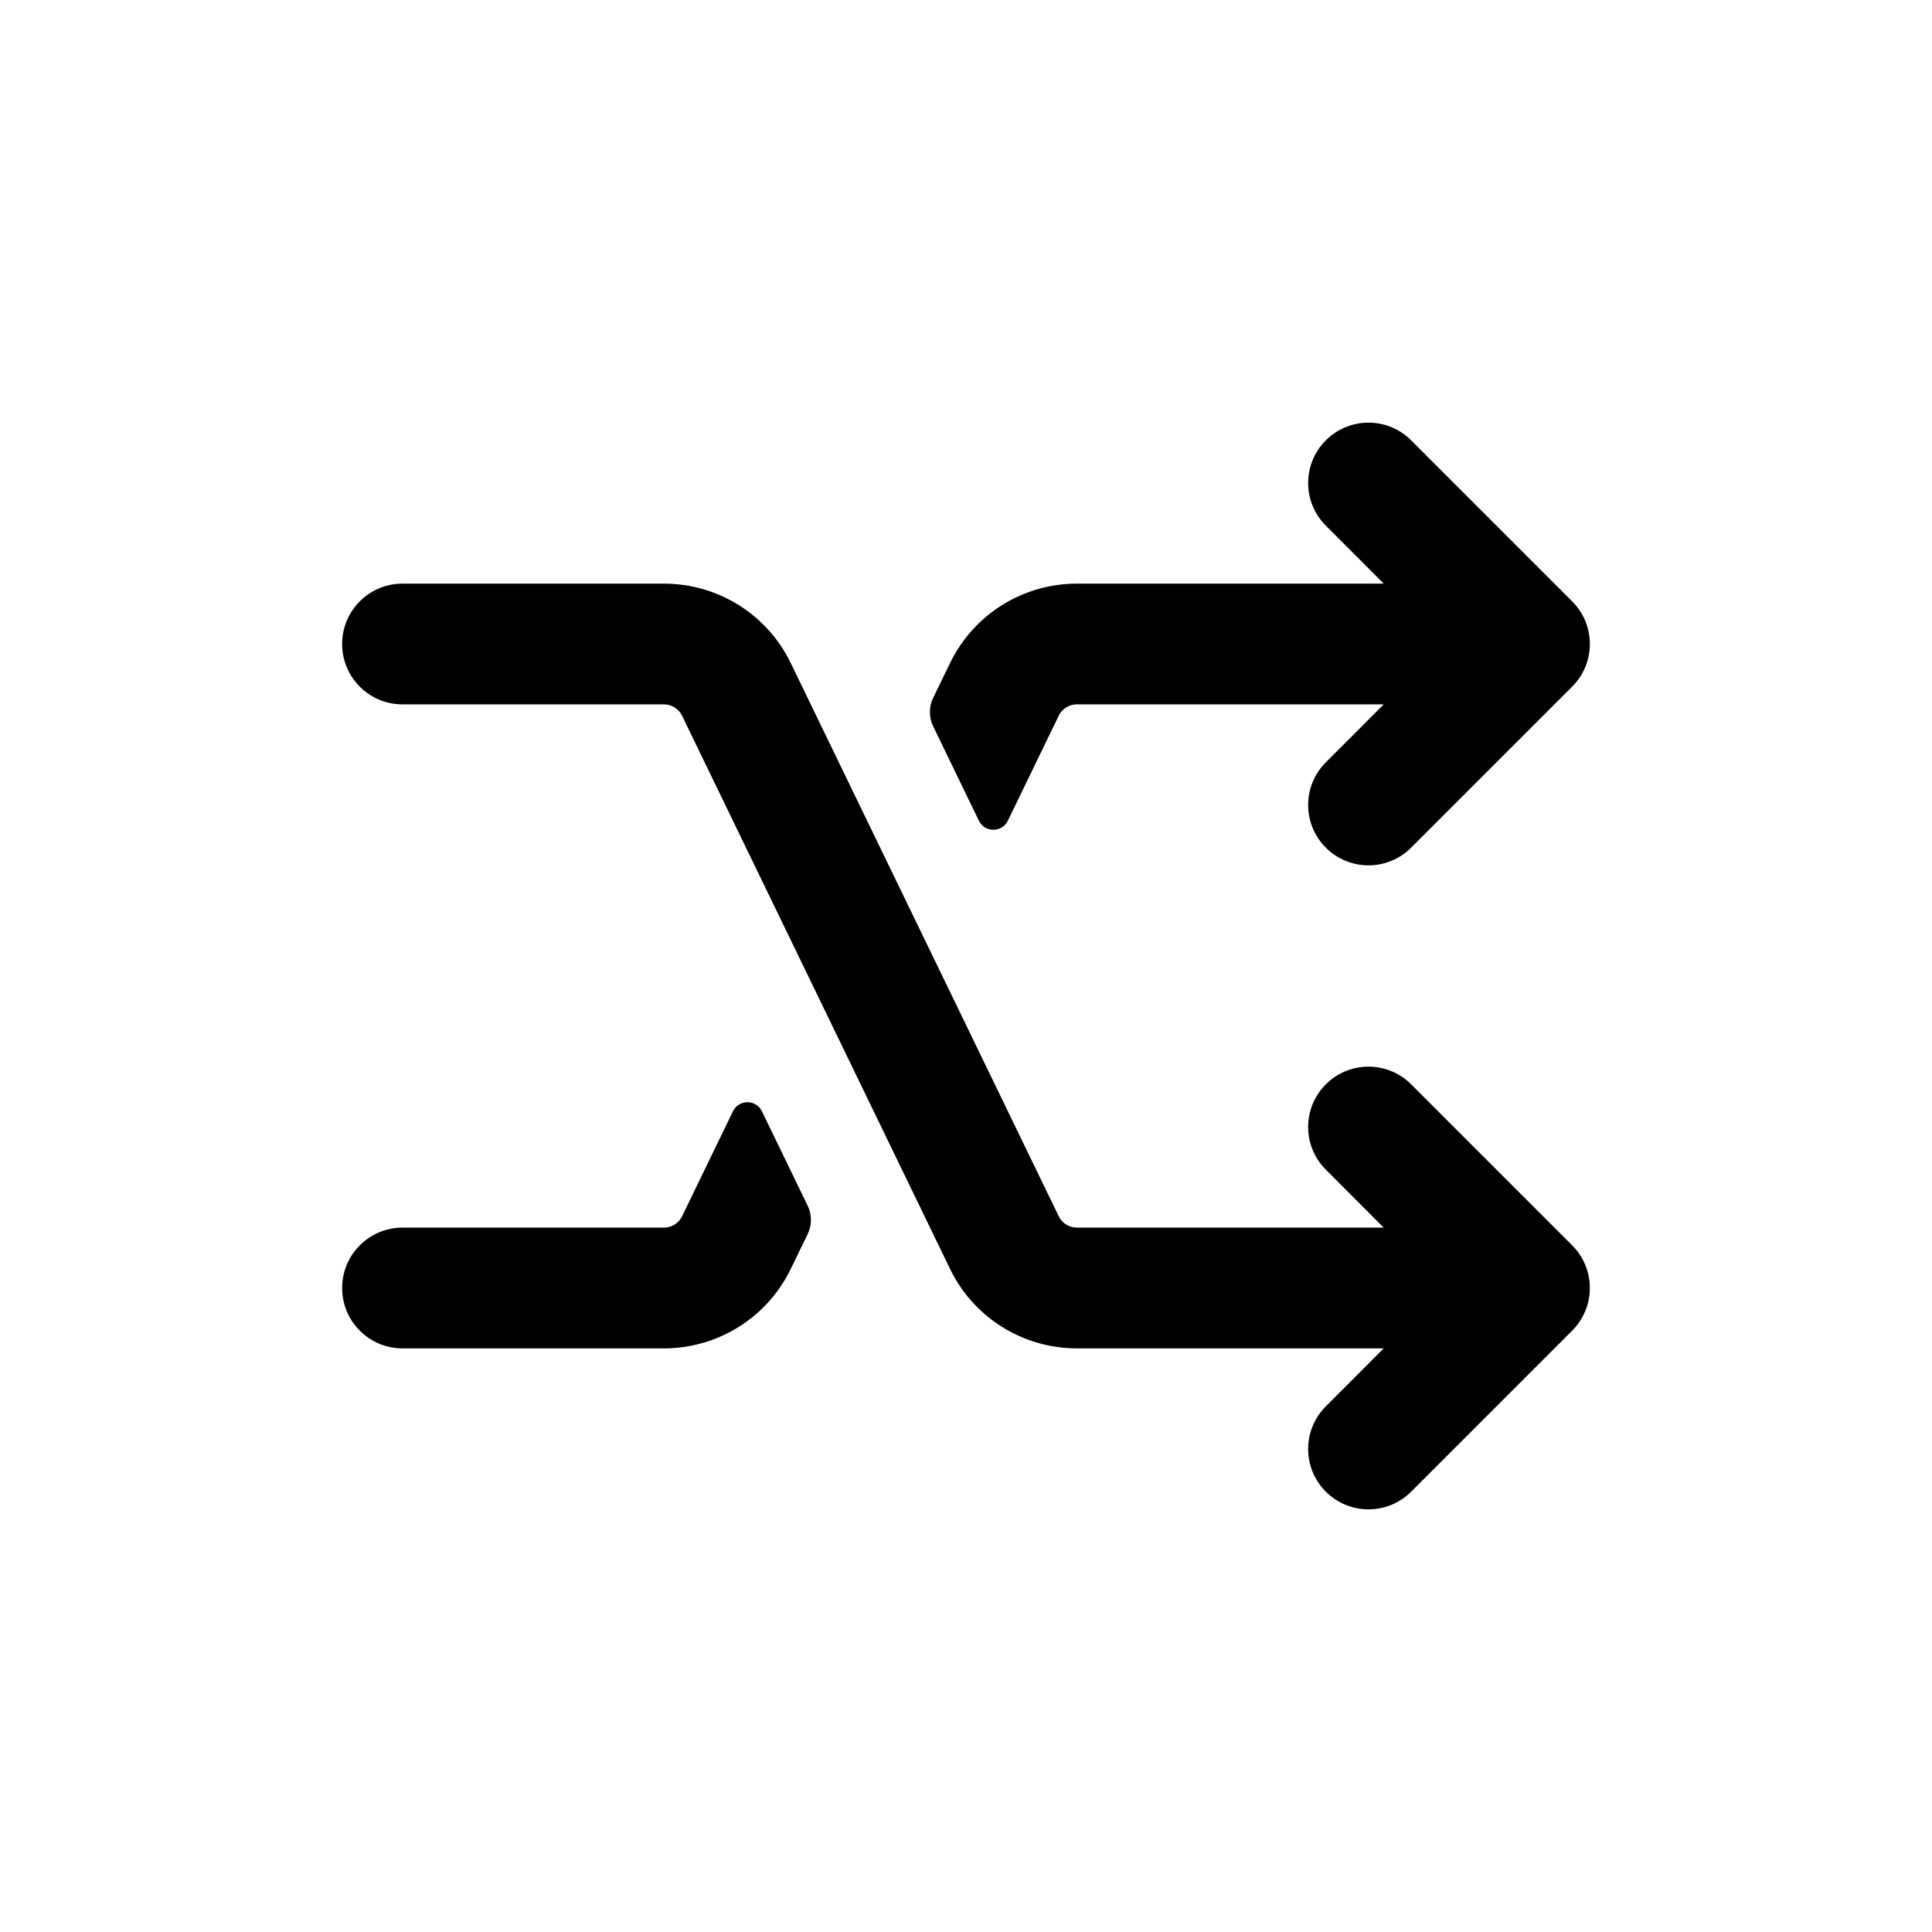
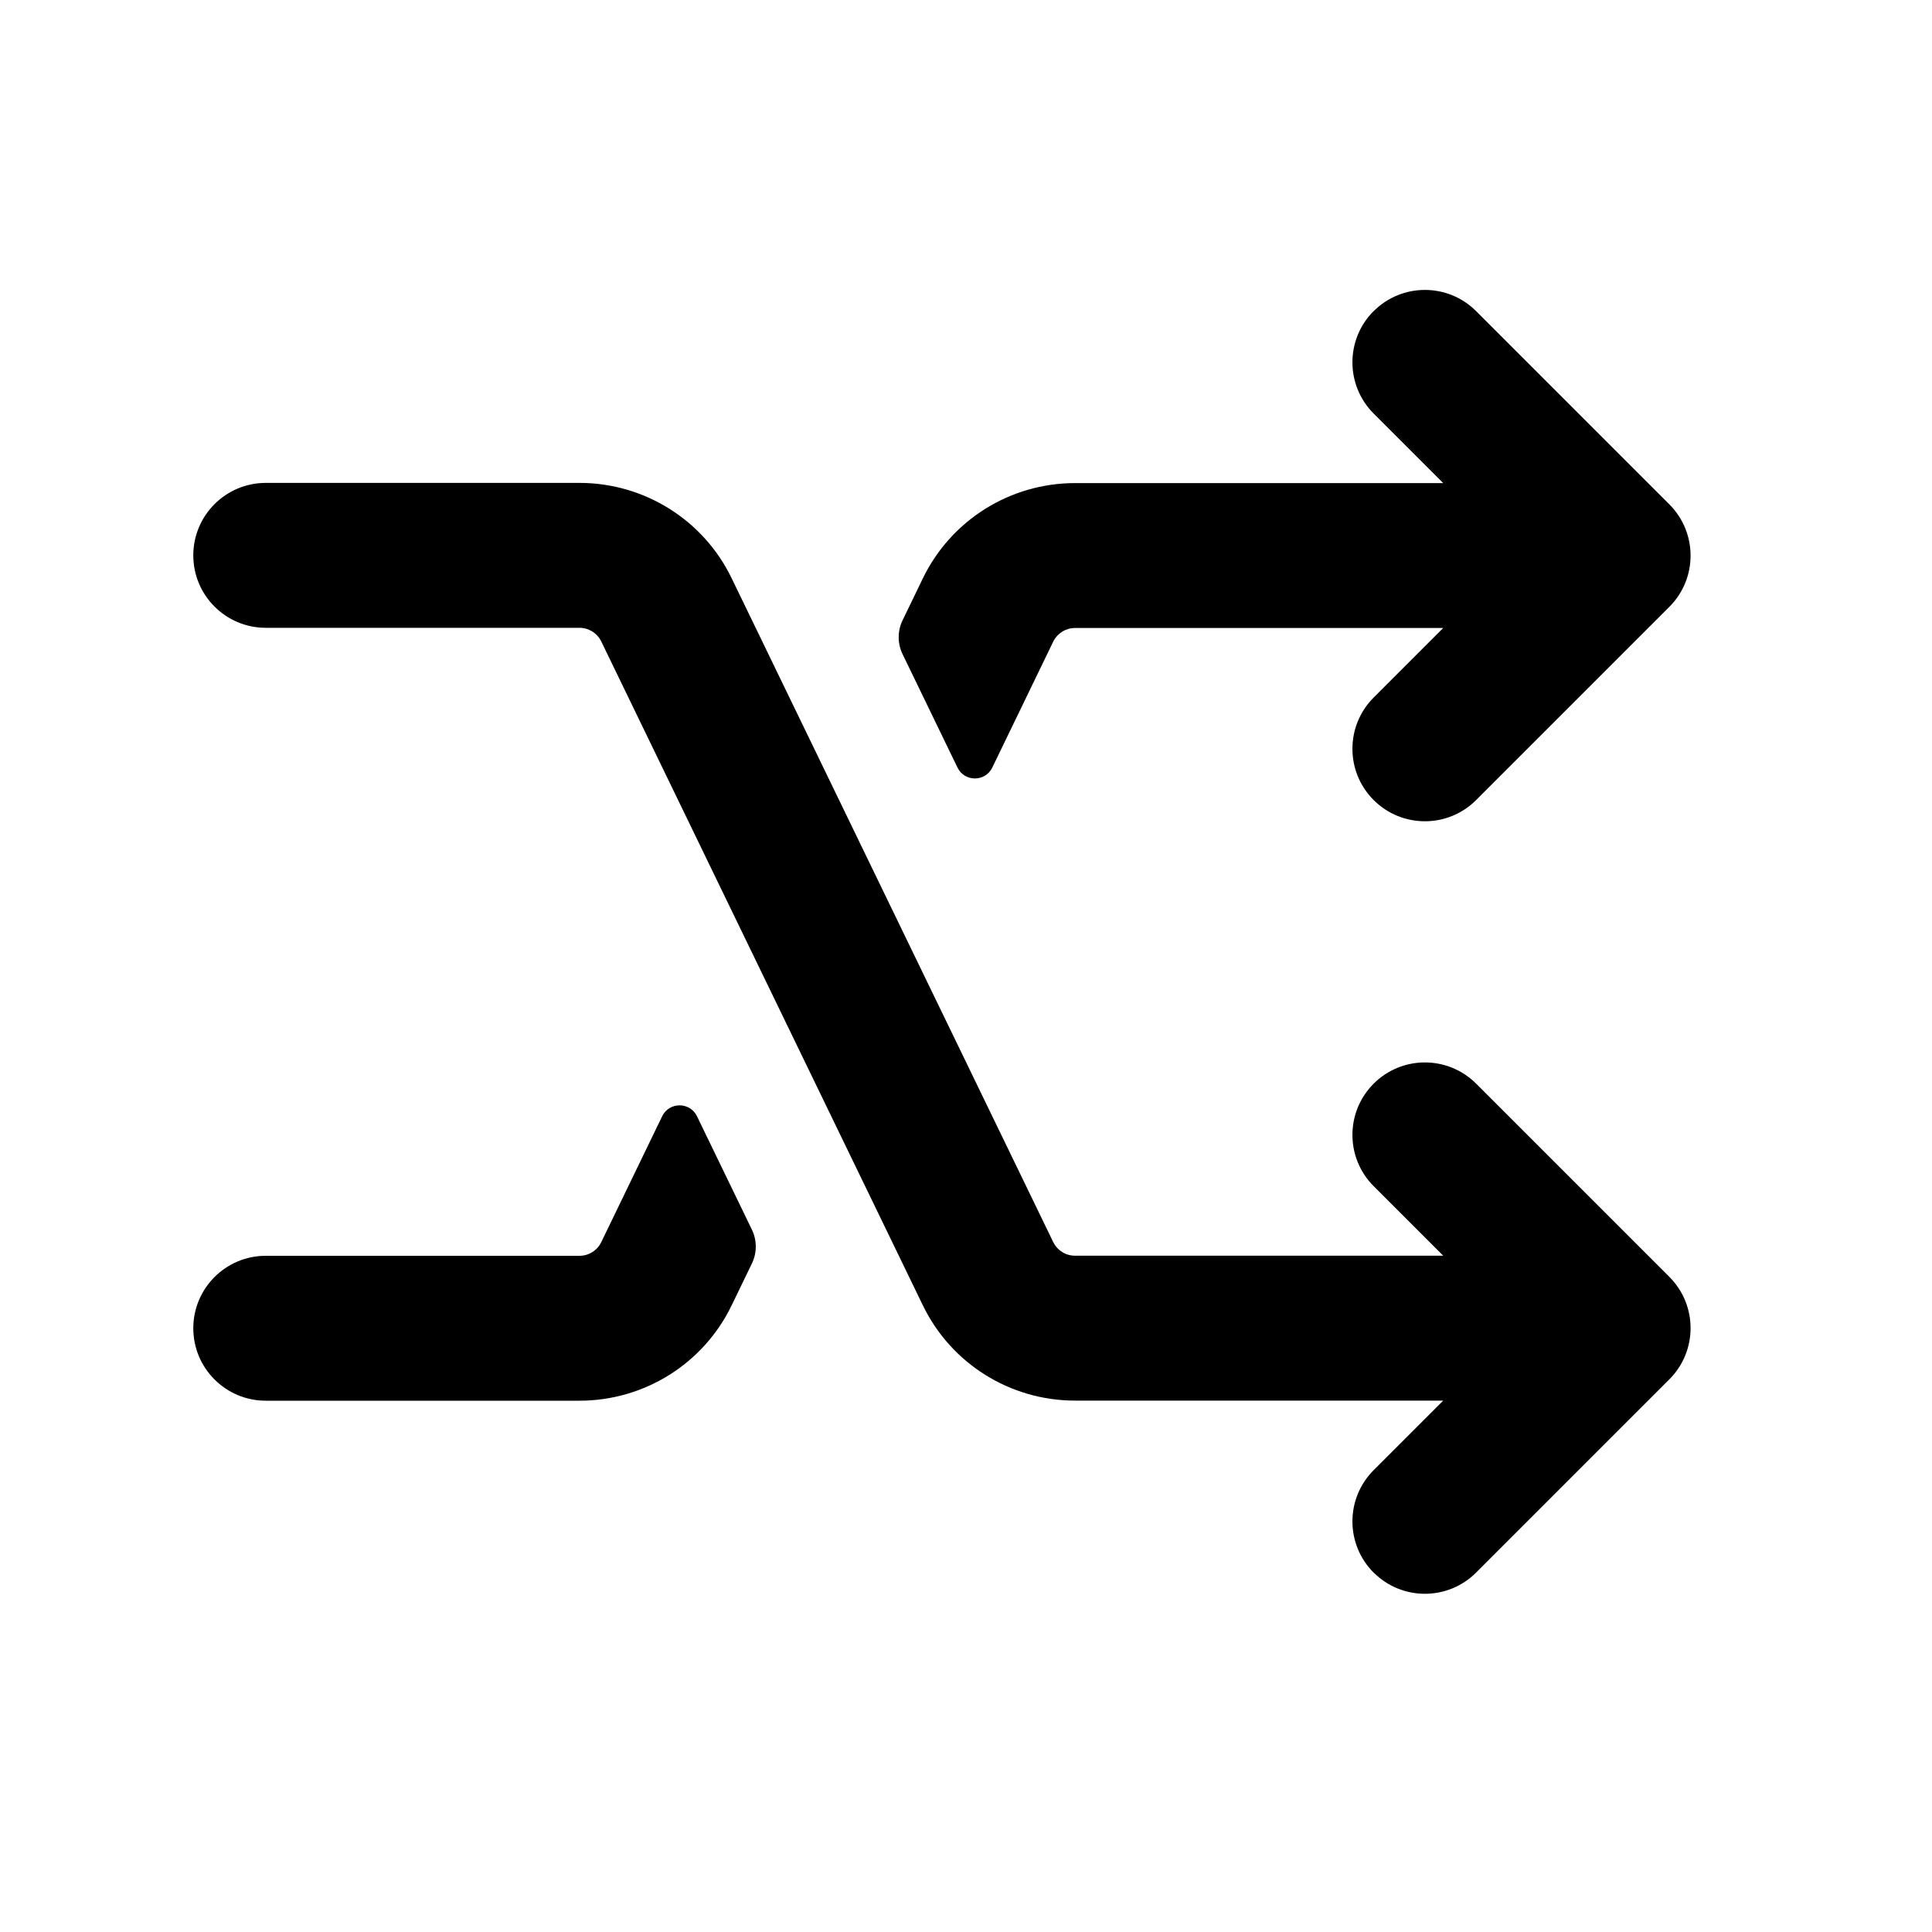
- <svg xmlns="http://www.w3.org/2000/svg" width="20px" height="20px" viewBox="0 0 24 24">
-   <path d="M16.47 5.47C16.177 5.763 16.177 6.237 16.47 6.53L17.189 7.25H13.377C12.706 7.25 12.094 7.633 11.802 8.237L11.591 8.671C11.538 8.782 11.538 8.91 11.591 9.02L12.16 10.195C12.233 10.345 12.447 10.345 12.52 10.195L13.152 8.891C13.194 8.805 13.281 8.75 13.377 8.75H17.189L16.47 9.47C16.177 9.763 16.177 10.237 16.47 10.53C16.763 10.823 17.237 10.823 17.53 10.53L19.53 8.53C19.823 8.237 19.823 7.763 19.53 7.47L17.53 5.47C17.237 5.177 16.763 5.177 16.47 5.47Z" />
-   <path d="M10.034 15.329C10.087 15.218 10.087 15.09 10.034 14.98L9.465 13.805C9.392 13.655 9.178 13.655 9.105 13.805L8.473 15.109C8.431 15.195 8.344 15.25 8.248 15.25H5C4.586 15.25 4.25 15.586 4.25 16C4.25 16.414 4.586 16.75 5 16.75H8.248C8.919 16.75 9.531 16.367 9.823 15.763L10.034 15.329Z" />
-   <path d="M16.47 18.53C16.177 18.237 16.177 17.763 16.47 17.47L17.189 16.75H13.377C12.706 16.75 12.094 16.367 11.802 15.763L8.473 8.891C8.431 8.805 8.344 8.75 8.248 8.75H5C4.586 8.75 4.25 8.414 4.25 8C4.25 7.586 4.586 7.25 5 7.25H8.248C8.919 7.25 9.531 7.633 9.823 8.237L13.152 15.109C13.194 15.195 13.281 15.25 13.377 15.25H17.189L16.47 14.53C16.177 14.237 16.177 13.763 16.47 13.47C16.763 13.177 17.237 13.177 17.53 13.47L19.53 15.47C19.823 15.763 19.823 16.237 19.53 16.53L17.53 18.53C17.237 18.823 16.763 18.823 16.47 18.53Z" />
+ <svg xmlns="http://www.w3.org/2000/svg" width="20px" height="20px" viewBox="0 0 20 20">
+   <path d="m14.22,3.22c-0.293,0.293 -0.293,0.768 0,1.061l0.72,0.72l-3.812,0c-0.671,0 -1.283,0.383 -1.575,0.987l-0.21,0.434c-0.053,0.11 -0.053,0.239 0,0.349l0.569,1.175c0.073,0.15 0.287,0.15 0.36,0l0.631,-1.304c0.042,-0.086 0.129,-0.141 0.225,-0.141l3.812,0l-0.72,0.72c-0.293,0.293 -0.293,0.768 0,1.061c0.293,0.293 0.768,0.293 1.061,0l2,-2c0.293,-0.293 0.293,-0.768 0,-1.061l-2,-2c-0.293,-0.293 -0.768,-0.293 -1.061,0z" />
+   <path d="m7.784,13.079c0.053,-0.11 0.053,-0.239 0,-0.349l-0.569,-1.175c-0.073,-0.15 -0.287,-0.15 -0.36,0l-0.631,1.304c-0.042,0.086 -0.129,0.141 -0.225,0.141l-3.248,0c-0.414,0 -0.75,0.336 -0.75,0.75c0,0.414 0.336,0.75 0.75,0.75l3.248,0c0.671,0 1.283,-0.383 1.575,-0.987l0.21,-0.434z" />
+   <path d="m14.22,16.28c-0.293,-0.293 -0.293,-0.768 0,-1.061l0.72,-0.72l-3.812,0c-0.671,0 -1.283,-0.383 -1.575,-0.987l-3.329,-6.872c-0.042,-0.086 -0.129,-0.141 -0.225,-0.141l-3.248,0c-0.414,0 -0.75,-0.336 -0.75,-0.75c0,-0.414 0.336,-0.75 0.75,-0.75l3.248,0c0.671,0 1.283,0.383 1.575,0.987l3.329,6.872c0.042,0.086 0.129,0.141 0.225,0.141l3.812,0l-0.72,-0.72c-0.293,-0.293 -0.293,-0.768 0,-1.061c0.293,-0.293 0.768,-0.293 1.061,0l2,2c0.293,0.293 0.293,0.768 0,1.061l-2,2c-0.293,0.293 -0.768,0.293 -1.061,0z" />
</svg>
